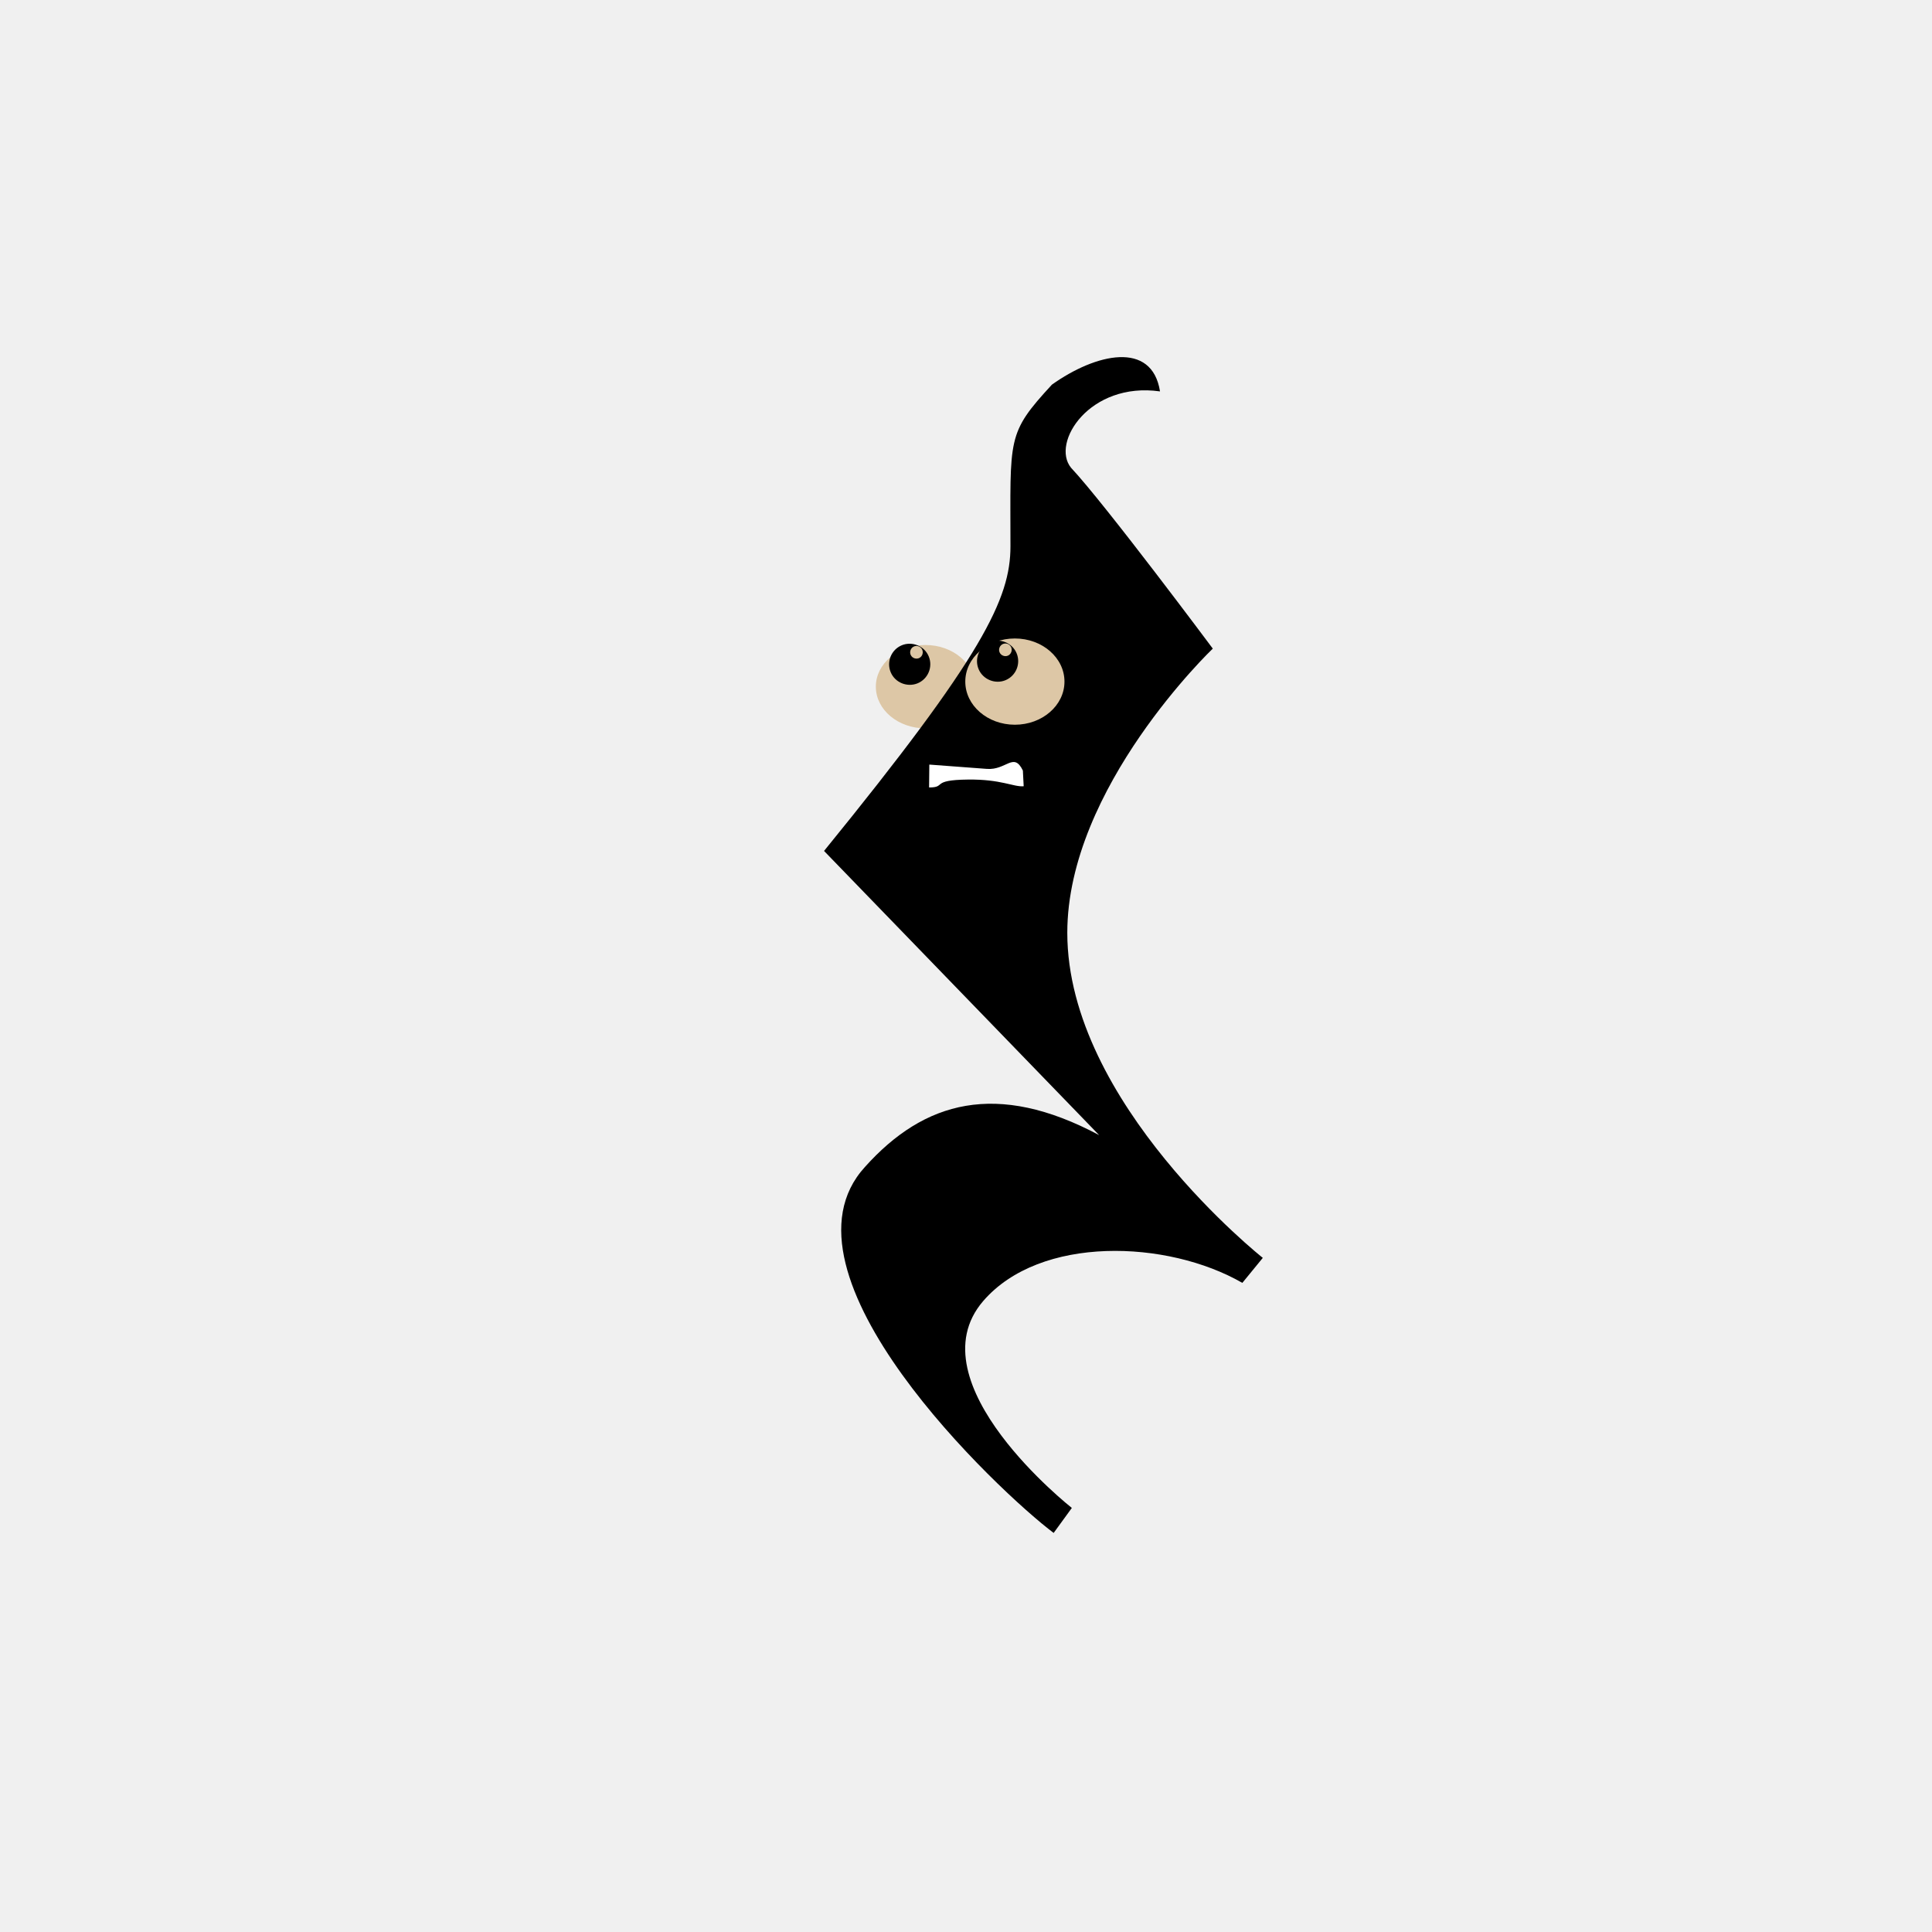
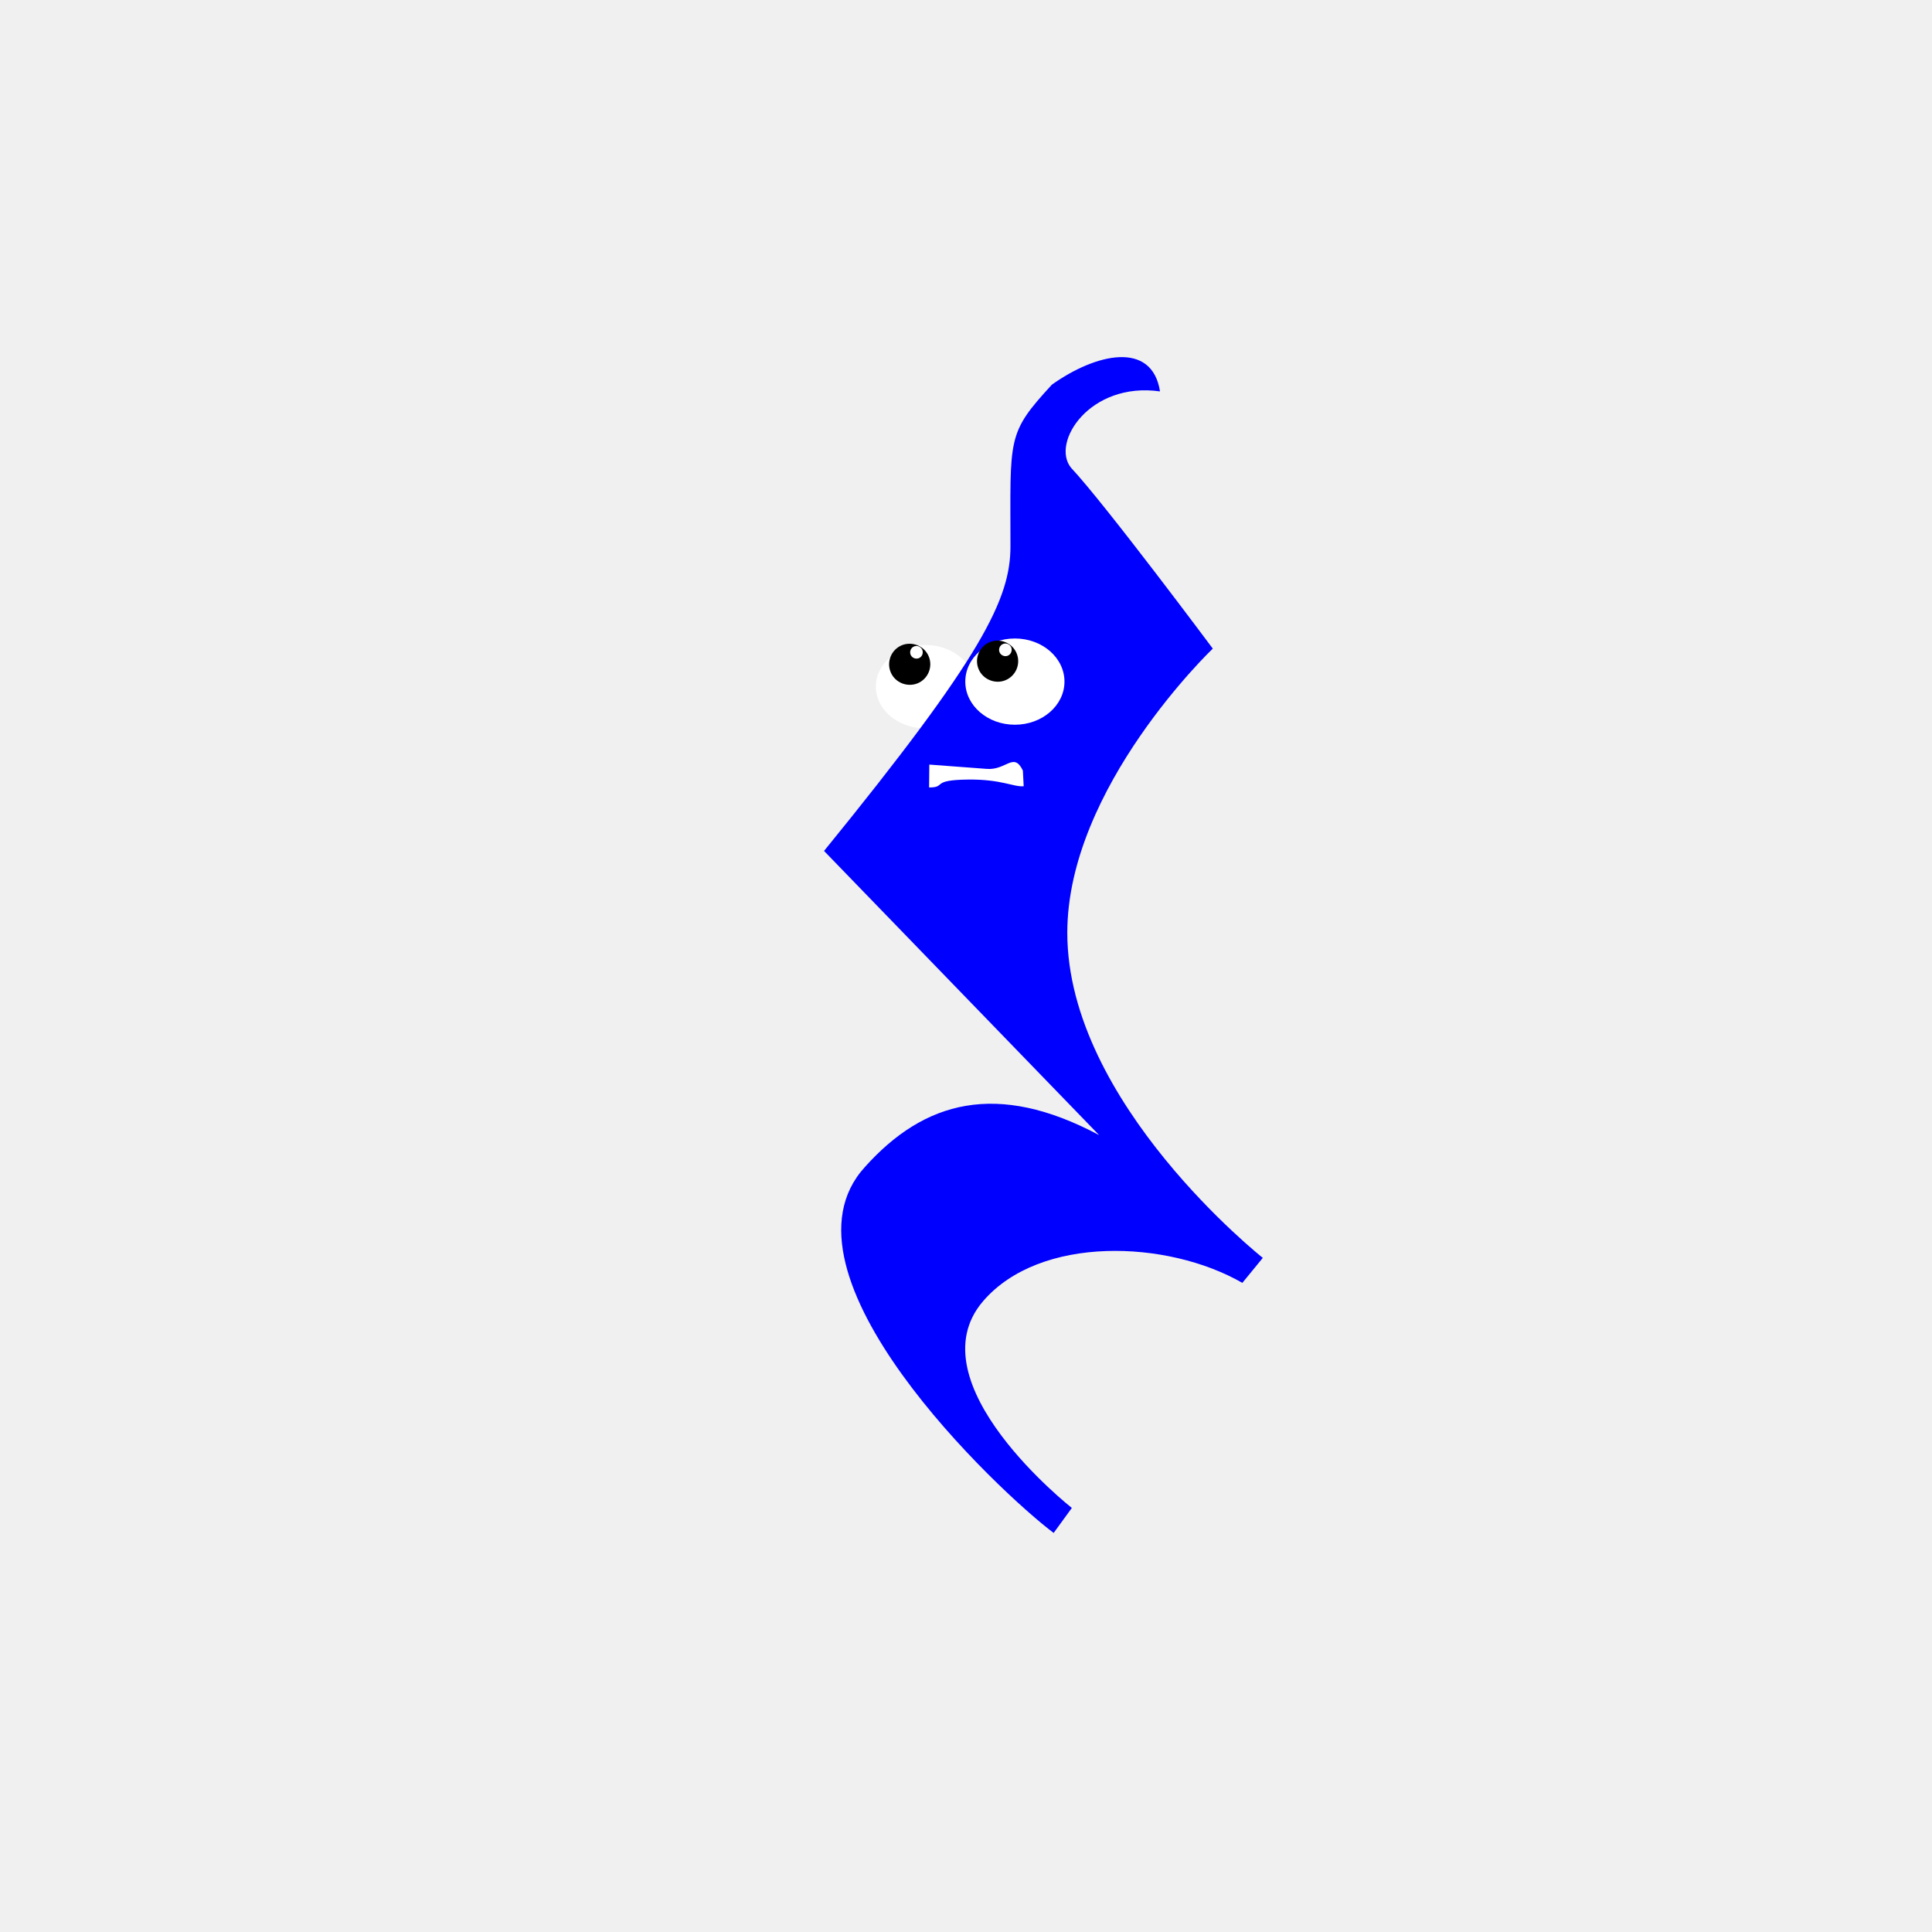
<svg xmlns="http://www.w3.org/2000/svg" version="1.1" id="Layer_1" x="0px" y="0px" viewBox="-57 180.9 480 480" style="enable-background:new -57 180.9 480 480;" xml:space="preserve">
  <defs id="defs5310" />
  <style type="text/css" id="style5297">
	.st0{fill:#FFFFFF;}
	.st1{fill:#4400FF;}
</style>
-   <ellipse style="opacity:1;vector-effect:none;fill:#ddc7a6;fill-opacity:1;fill-rule:evenodd;stroke-width:0.656;stroke-linecap:butt;stroke-linejoin:miter;stroke-miterlimit:4;stroke-dasharray:none;stroke-dashoffset:0;stroke-opacity:1" id="path21" cx="172.921" cy="351.504" rx="12.321" ry="10.357" />
+   <ellipse style="opacity:1;vector-effect:none;fill:#ffffff;fill-opacity:1;fill-rule:evenodd" id="path21" cx="172.921" cy="351.504" rx="12.321" ry="10.357" />
  <path id="path8" d="m 172.053,342.162 c -0.46,-0.721 -1.347,-0.991 -2.1,-0.59 -0.753,0.401 -1.049,1.378 -0.647,2.131 0.401,0.753 1.378,1.049 2.131,0.647 0.753,-0.401 1.049,-1.378 0.616,-2.189 v 0 l 1.475,1.369 c 1.329,2.489 0.385,5.596 -2.104,6.925 -2.431,1.298 -5.596,0.385 -6.925,-2.104 -1.329,-2.489 -0.385,-5.596 2.104,-6.925 2.431,-1.298 5.596,-0.385 6.925,2.104" style="stroke-width:0.656" />
-   <path d="m 209.104,297.121 c 8.472,9.037 35.211,44.925 35.211,44.925 0,0 -36.148,34.453 -36.148,70.601 0,42.361 48.573,80.767 48.573,80.767 l -5.083,6.213 c -18.639,-10.731 -50.268,-11.861 -64.388,4.518 -17.509,20.333 22.027,51.397 22.027,51.397 l -4.518,6.213 c -13.555,-10.167 -71.166,-64.388 -46.879,-90.934 14.685,-16.379 32.759,-21.463 58.175,-7.907 L 147.732,392.314 c 39.537,-48.573 46.314,-62.694 46.314,-75.684 0,-27.111 -0.989,-27.921 10.302,-40.169 10.897,-7.762 24.863,-11.001 26.852,1.681 -17.475,-2.467 -27.18,12.766 -22.097,18.979 z" id="quarter_rest" style="stroke-width:5.648" />
-   <ellipse cy="350.242" cx="195.144" id="circle23" style="opacity:1;vector-effect:none;fill:#ddc7a6;fill-opacity:1;fill-rule:evenodd;stroke-width:0.656;stroke-linecap:butt;stroke-linejoin:miter;stroke-miterlimit:4;stroke-dasharray:none;stroke-dashoffset:0;stroke-opacity:1" rx="12.321" ry="10.714" />
+   <path d="m 209.104,297.121 c 8.472,9.037 35.211,44.925 35.211,44.925 0,0 -36.148,34.453 -36.148,70.601 0,42.361 48.573,80.767 48.573,80.767 l -5.083,6.213 c -18.639,-10.731 -50.268,-11.861 -64.388,4.518 -17.509,20.333 22.027,51.397 22.027,51.397 l -4.518,6.213 c -13.555,-10.167 -71.166,-64.388 -46.879,-90.934 14.685,-16.379 32.759,-21.463 58.175,-7.907 L 147.732,392.314 c 39.537,-48.573 46.314,-62.694 46.314,-75.684 0,-27.111 -0.989,-27.921 10.302,-40.169 10.897,-7.762 24.863,-11.001 26.852,1.681 -17.475,-2.467 -27.18,12.766 -22.097,18.979 z" id="quarter_rest" style="stroke-width:5.648;fill:#0000ff" />
+   <ellipse cy="350.242" cx="195.144" id="circle23" style="opacity:1;vector-effect:none;fill:#ffffff;fill-opacity:1;fill-rule:evenodd" rx="12.321" ry="10.714" />
  <path id="path10" d="m 194.214,341.673 c -0.394,-0.759 -1.254,-1.107 -2.039,-0.774 -0.785,0.334 -1.168,1.28 -0.834,2.065 0.334,0.785 1.28,1.167 2.065,0.834 0.785,-0.334 1.167,-1.28 0.809,-2.125 v 0 l 1.347,1.495 c 1.102,2.597 -0.114,5.608 -2.711,6.71 -2.537,1.077 -5.608,-0.114 -6.71,-2.711 -1.102,-2.597 0.114,-5.608 2.711,-6.71 2.537,-1.077 5.608,0.114 6.71,2.711" style="stroke-width:0.656" />
  <path id="path14" class="st0" d="m 173.83,376.543 c 4.4,0 0.25,-1.864 9.65,-1.964 8.3,-0.1 11.25,1.864 13.85,1.664 l -0.2,-3.9 c -2.286,-4.721 -4.073,-0.049 -8.943,-0.414 l -14.3,-1.071" style="fill:#ffffff" />
  <rect style="opacity:1;vector-effect:none;fill:#ff5555;fill-opacity:0;fill-rule:evenodd;stroke:#ff00ff;stroke-width:0;stroke-linecap:square;stroke-linejoin:round;stroke-miterlimit:4;stroke-dasharray:none;stroke-dashoffset:0;stroke-opacity:0;paint-order:markers stroke fill" id="rect1990" width="109.286" height="317.143" x="148" y="244.471" />
</svg>
